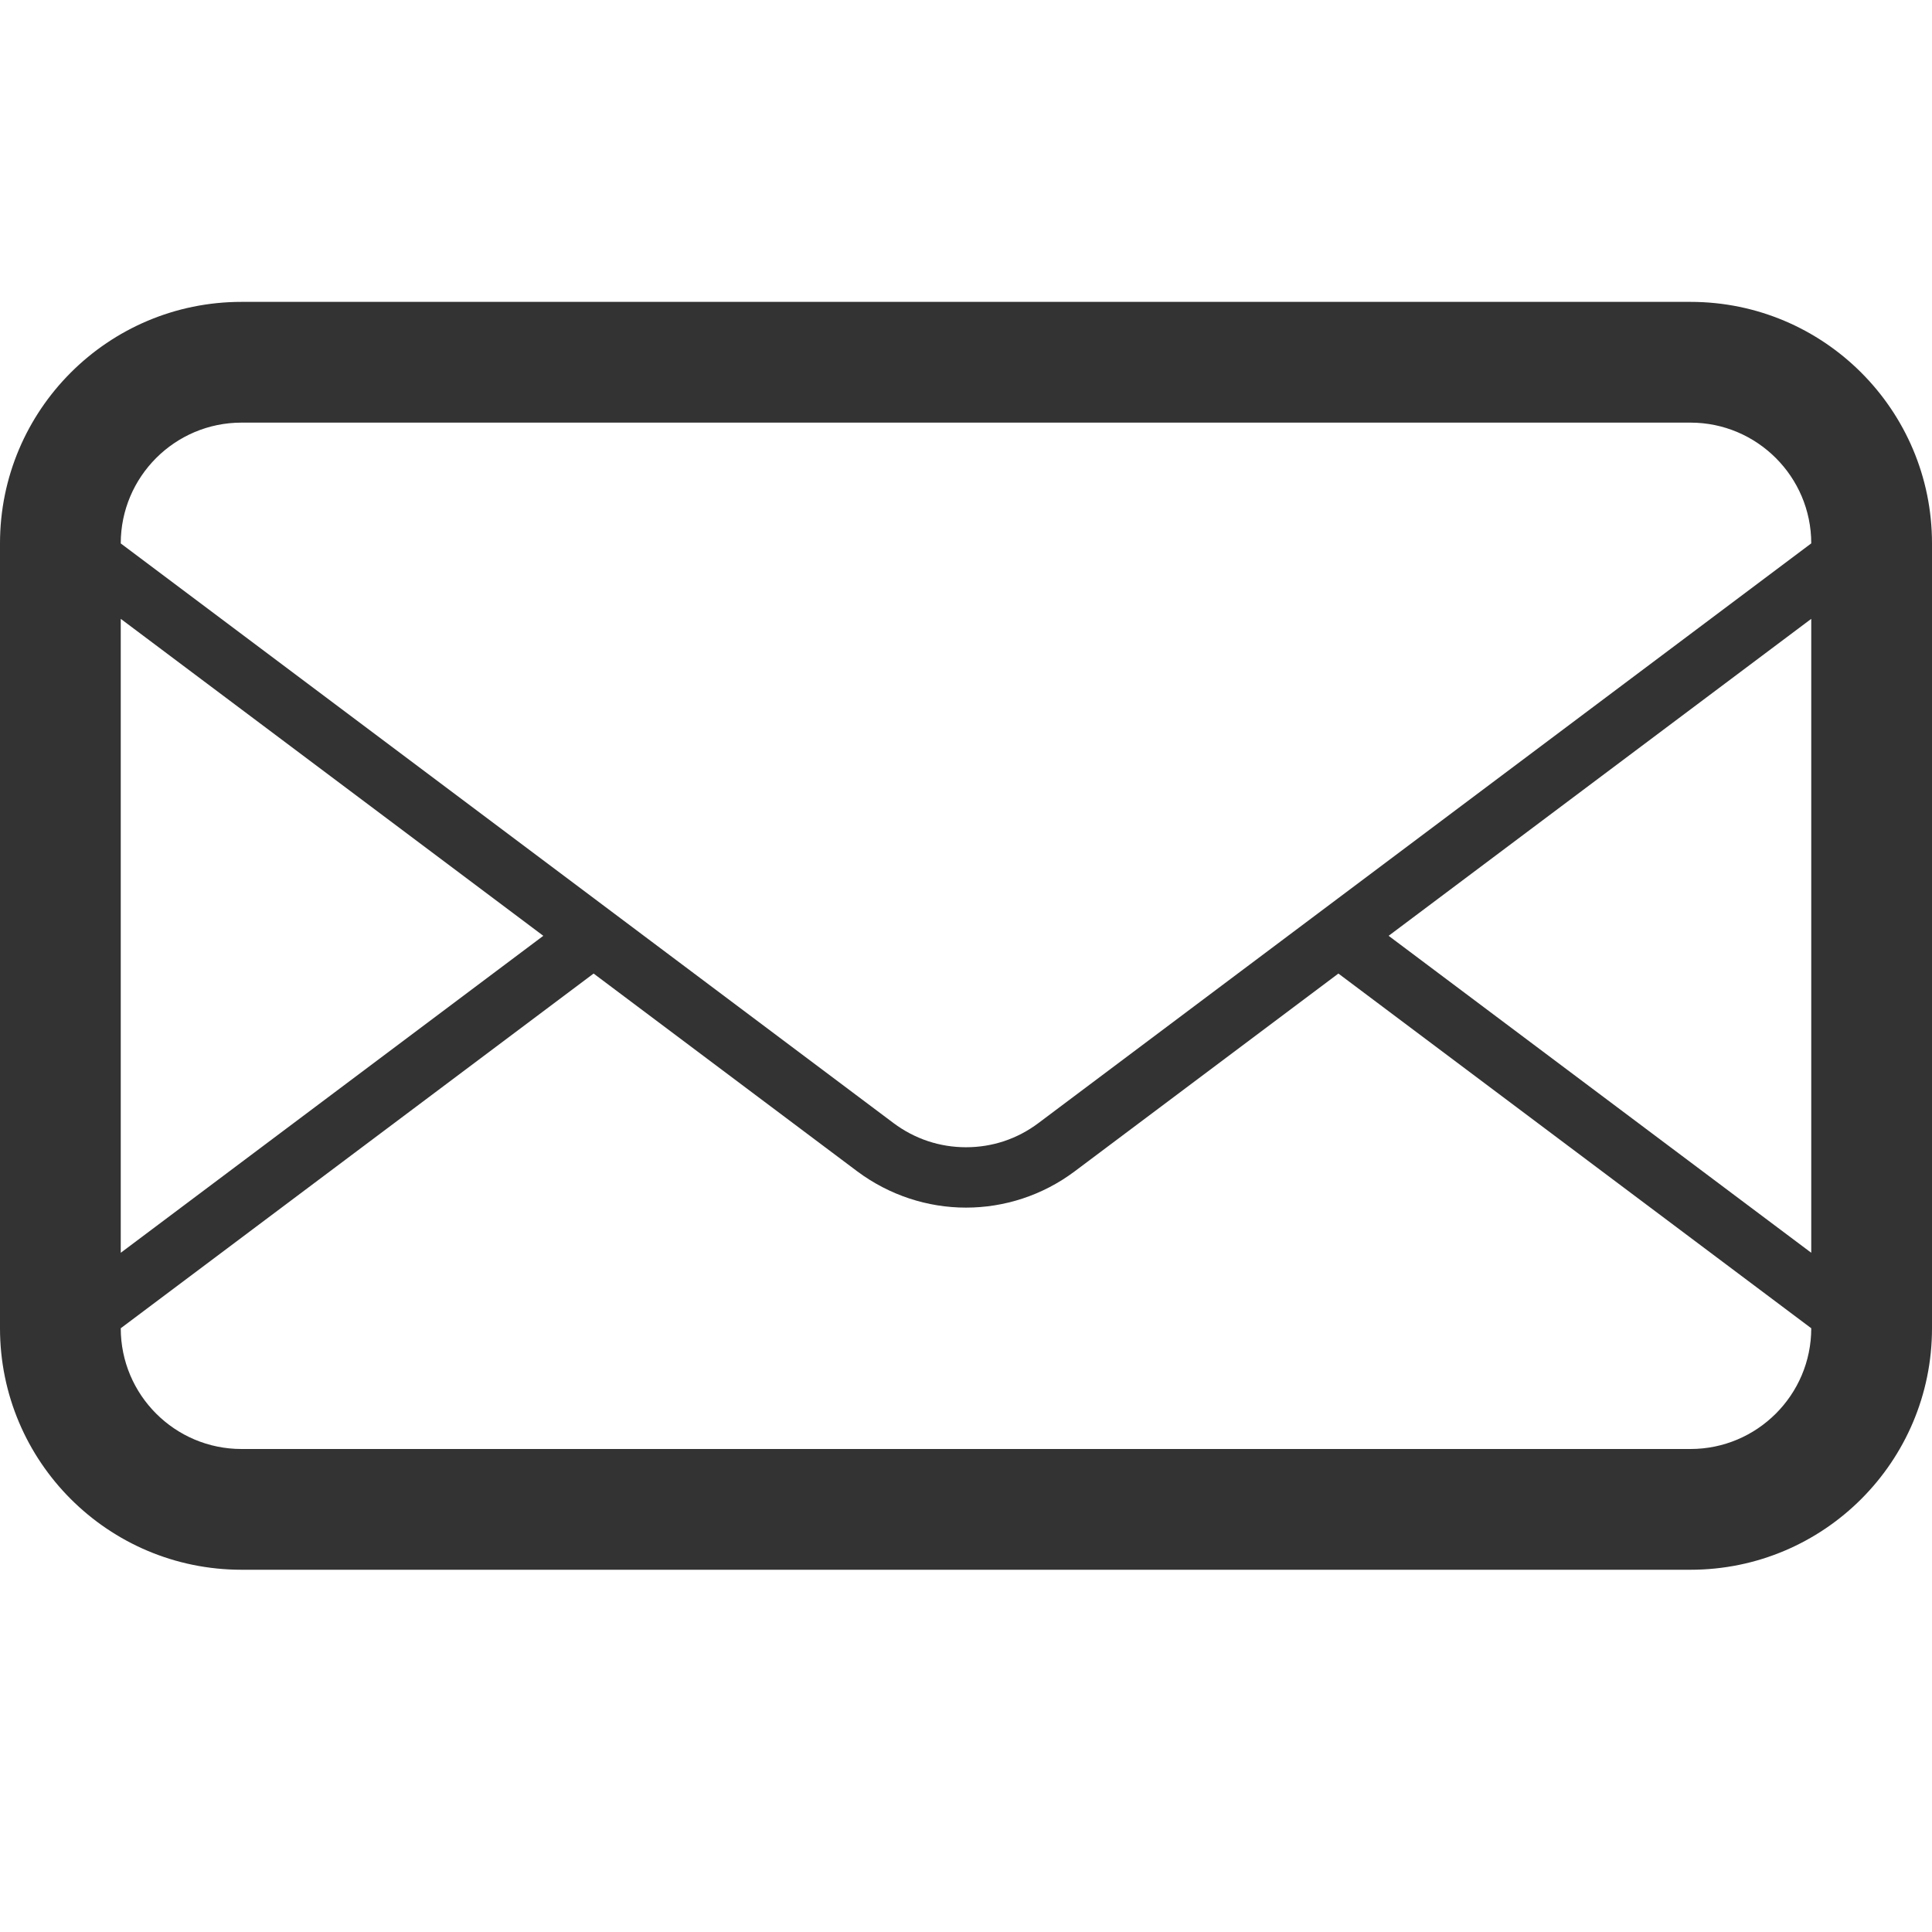
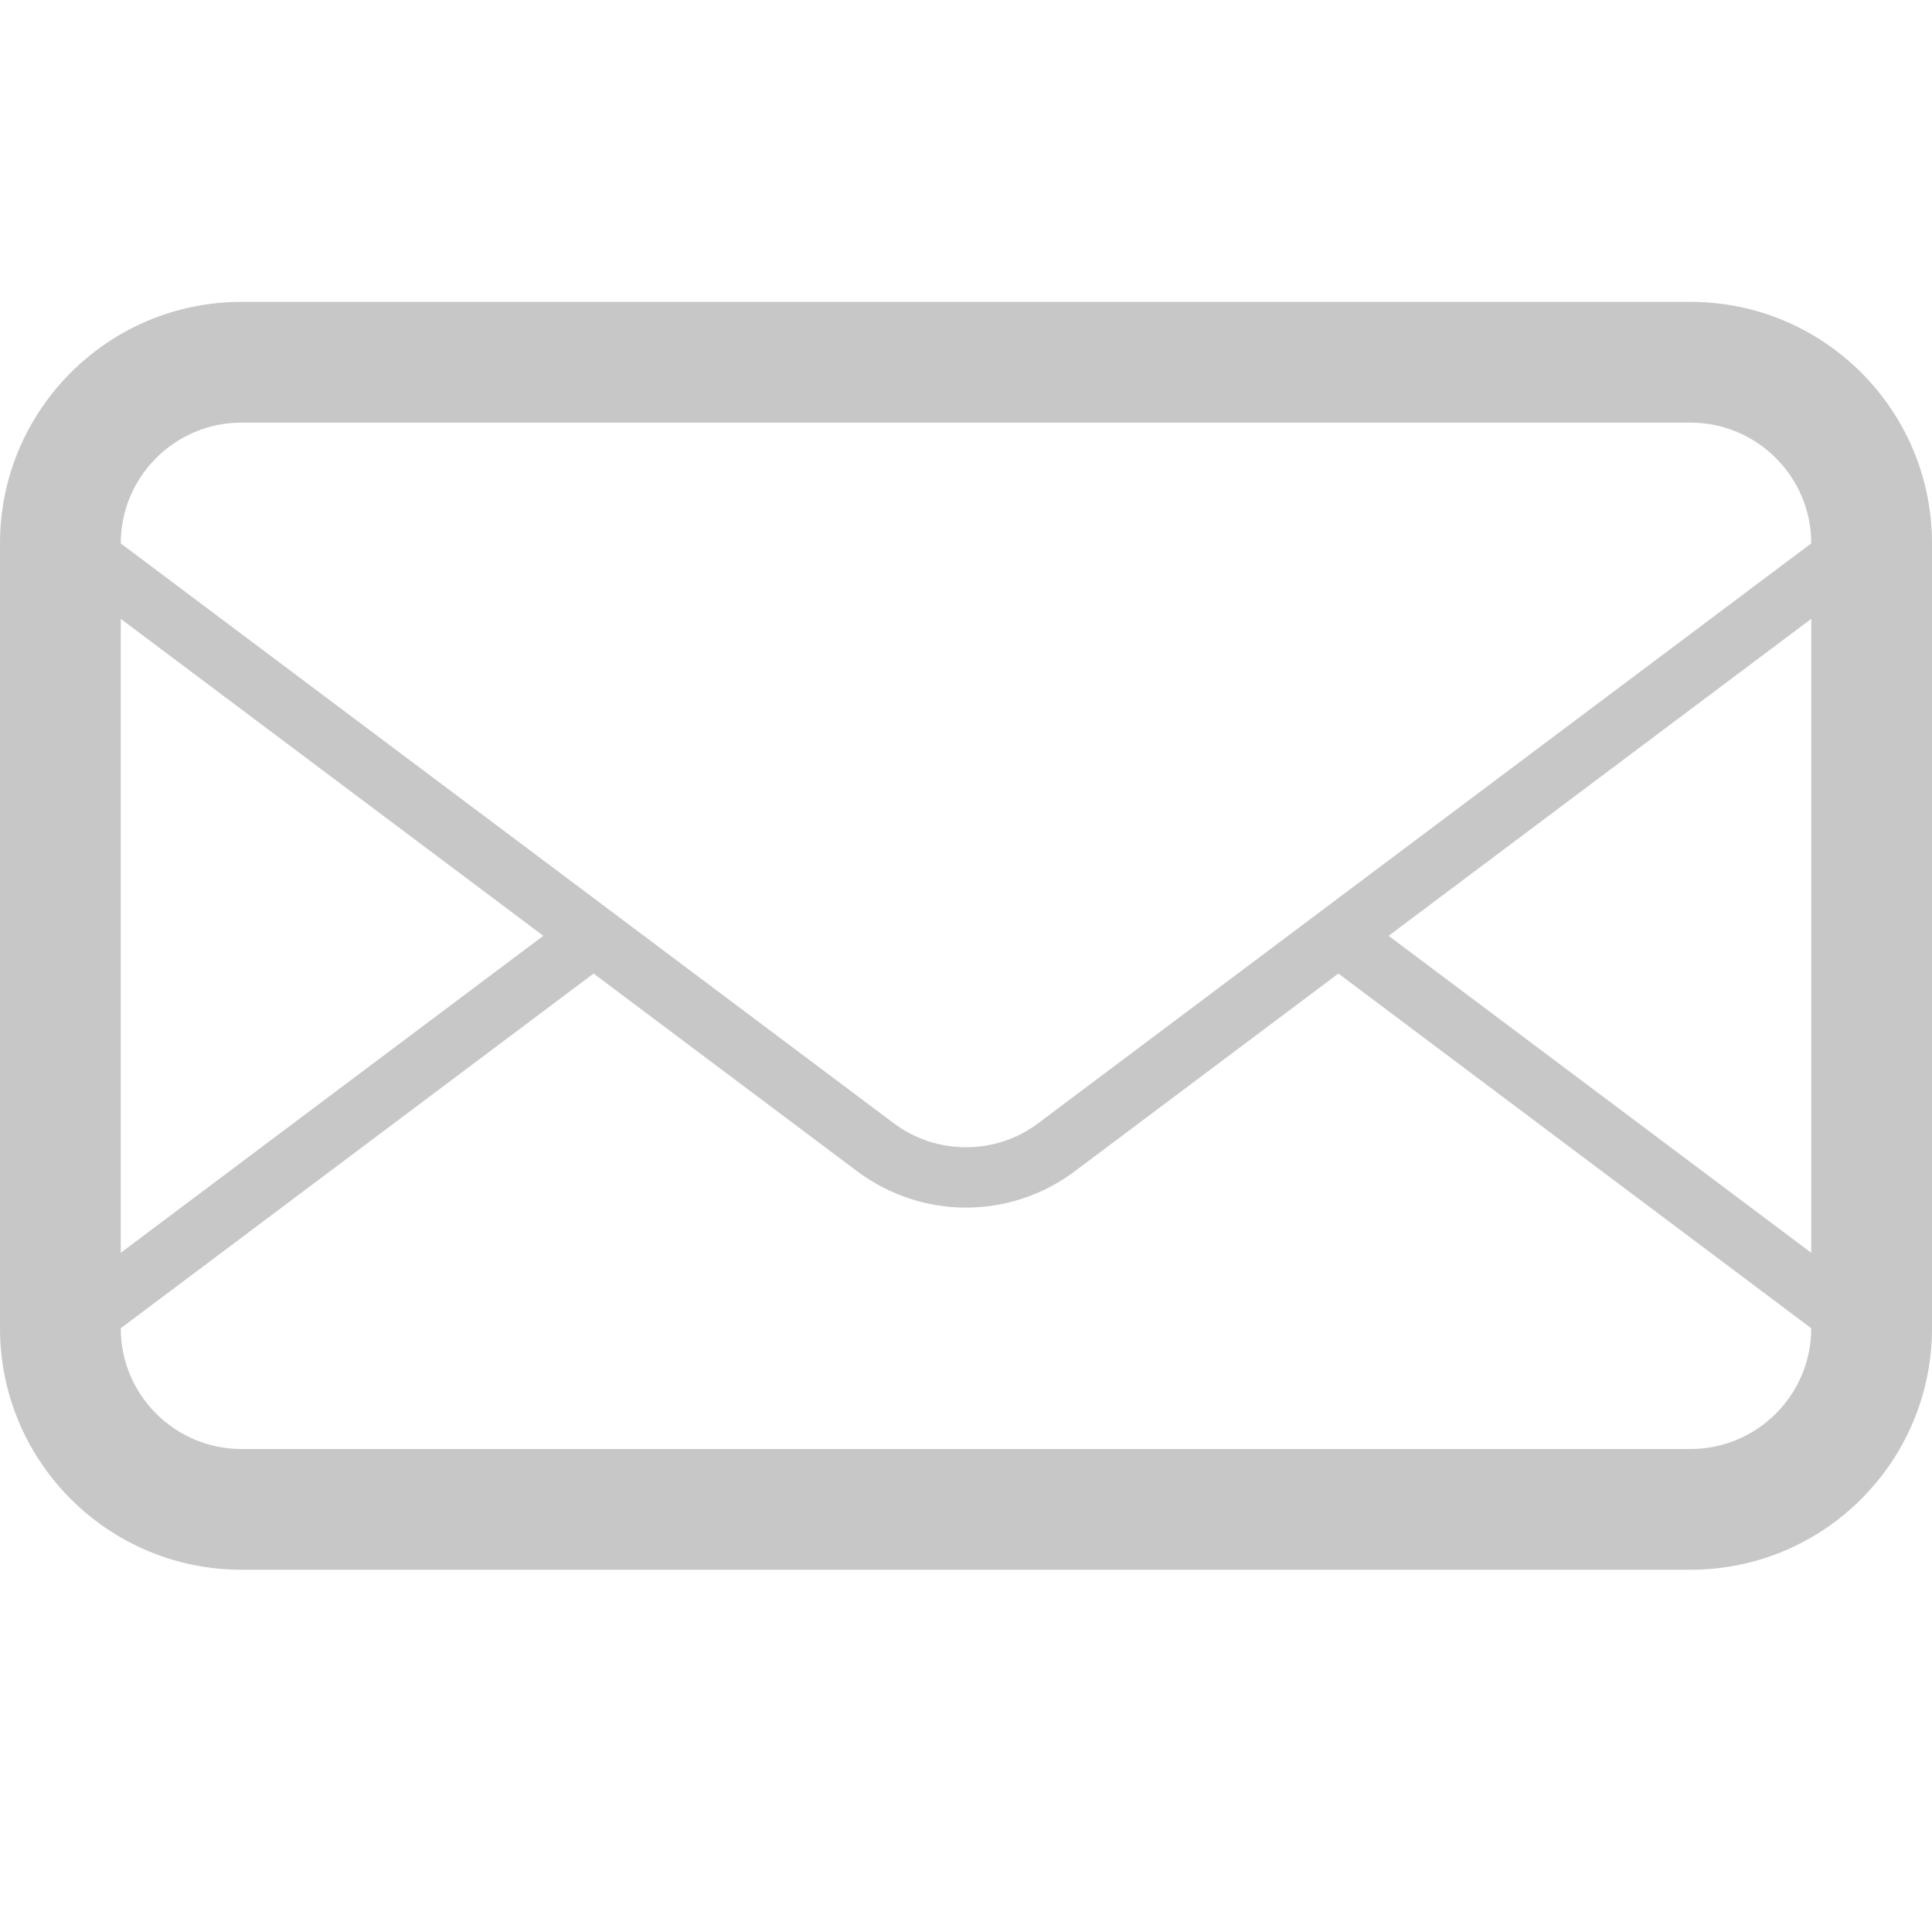
<svg xmlns="http://www.w3.org/2000/svg" version="1.1" id="Layer_1" x="0px" y="0px" width="32px" height="32px" viewBox="0 0 32 32" enable-background="new 0 0 32 32" xml:space="preserve">
-   <path id="mail" fill="#333333" d="M28,5H4C1.791,5,0,6.792,0,9v13c0,2.209,1.791,4,4,4h24c2.209,0,4-1.791,4-4V9 C32,6.792,30.209,5,28,5z M2,10.25l6.999,5.25L2,20.75V10.25z M30,22c0,1.104-0.898,2-2,2H4c-1.103,0-2-0.896-2-2l7.832-5.875 l4.368,3.277c0.533,0.397,1.166,0.6,1.8,0.6c0.633,0,1.266-0.201,1.799-0.6l4.369-3.277L30,22L30,22z M30,20.75l-7-5.25l7-5.25 V20.75z M17.199,18.602c-0.35,0.263-0.763,0.4-1.199,0.4s-0.851-0.139-1.2-0.4L10.665,15.5l-0.833-0.625L2,9.001V9 c0-1.103,0.897-2,2-2h24c1.102,0,2,0.897,2,2L17.199,18.602z" />
+   <path id="mail" fill="rgba(68, 68, 68, 0.3)" d="M28,5H4C1.791,5,0,6.792,0,9v13c0,2.209,1.791,4,4,4h24c2.209,0,4-1.791,4-4V9 C32,6.792,30.209,5,28,5z M2,10.25l6.999,5.25L2,20.75V10.25z M30,22c0,1.104-0.898,2-2,2H4c-1.103,0-2-0.896-2-2l7.832-5.875 l4.368,3.277c0.533,0.397,1.166,0.6,1.8,0.6c0.633,0,1.266-0.201,1.799-0.6l4.369-3.277L30,22L30,22z M30,20.75l-7-5.25l7-5.25 V20.75z M17.199,18.602c-0.35,0.263-0.763,0.4-1.199,0.4s-0.851-0.139-1.2-0.4L10.665,15.5l-0.833-0.625L2,9.001V9 c0-1.103,0.897-2,2-2h24c1.102,0,2,0.897,2,2L17.199,18.602z" />
</svg>
